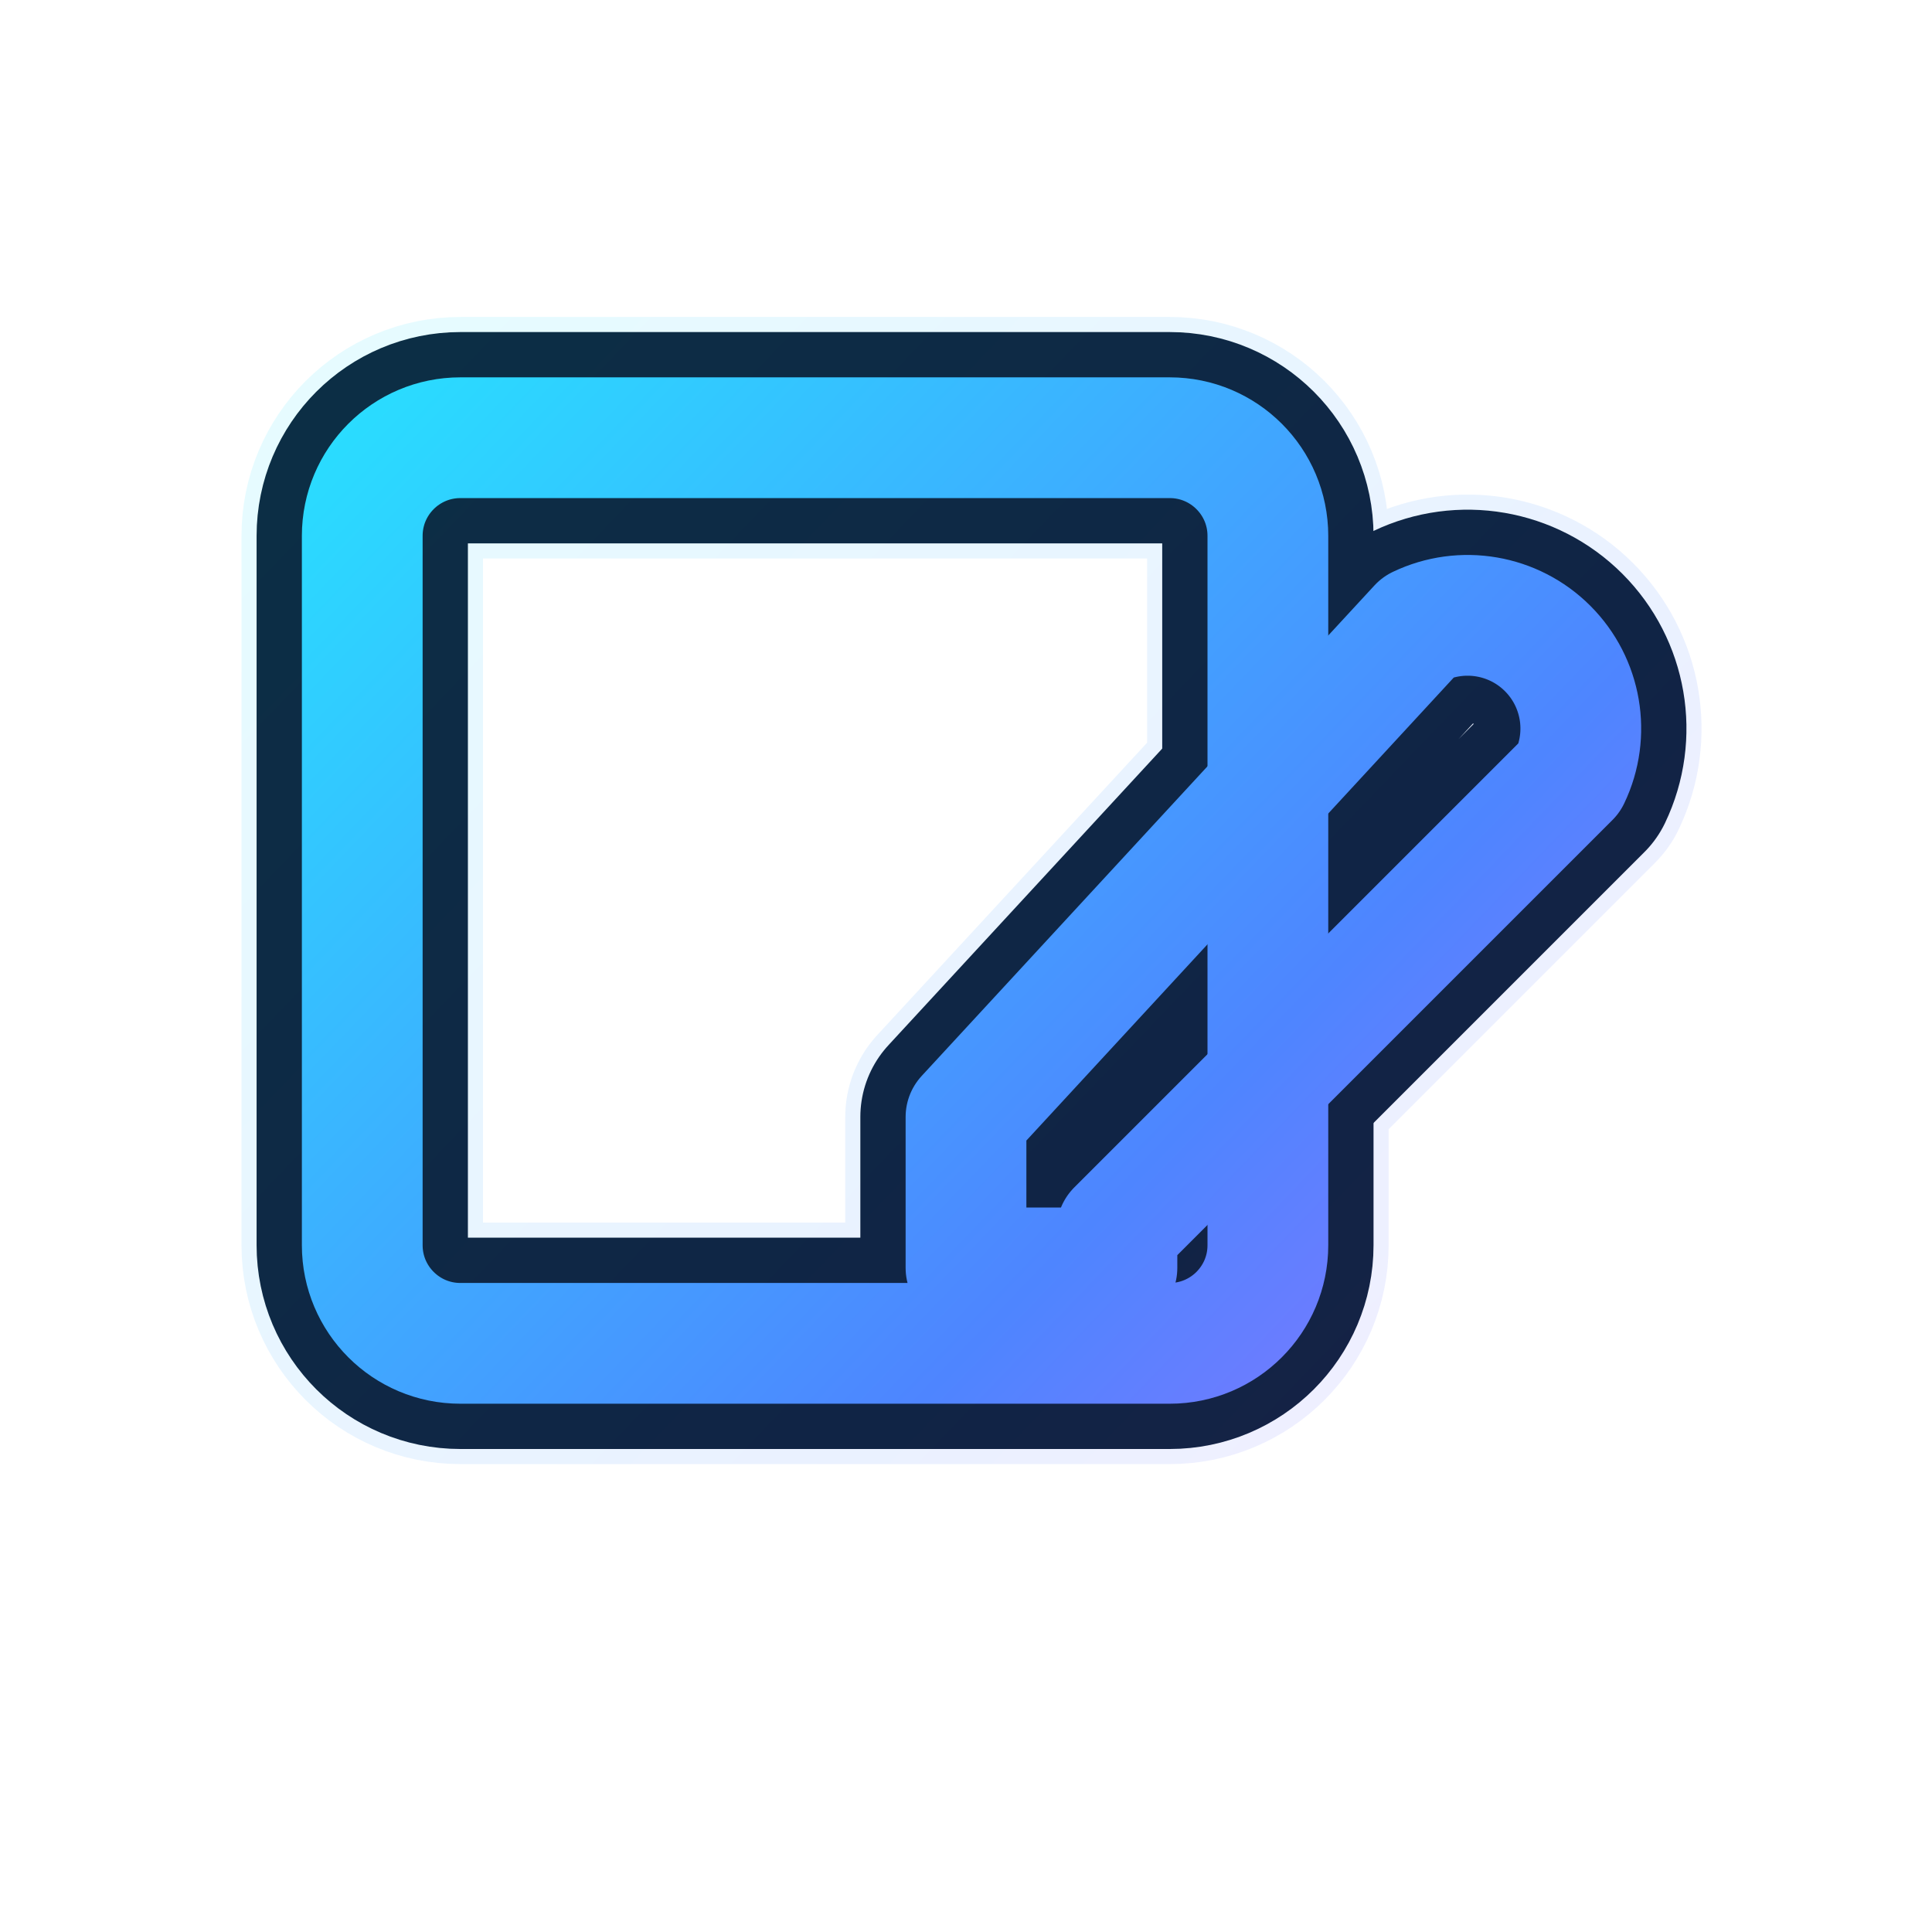
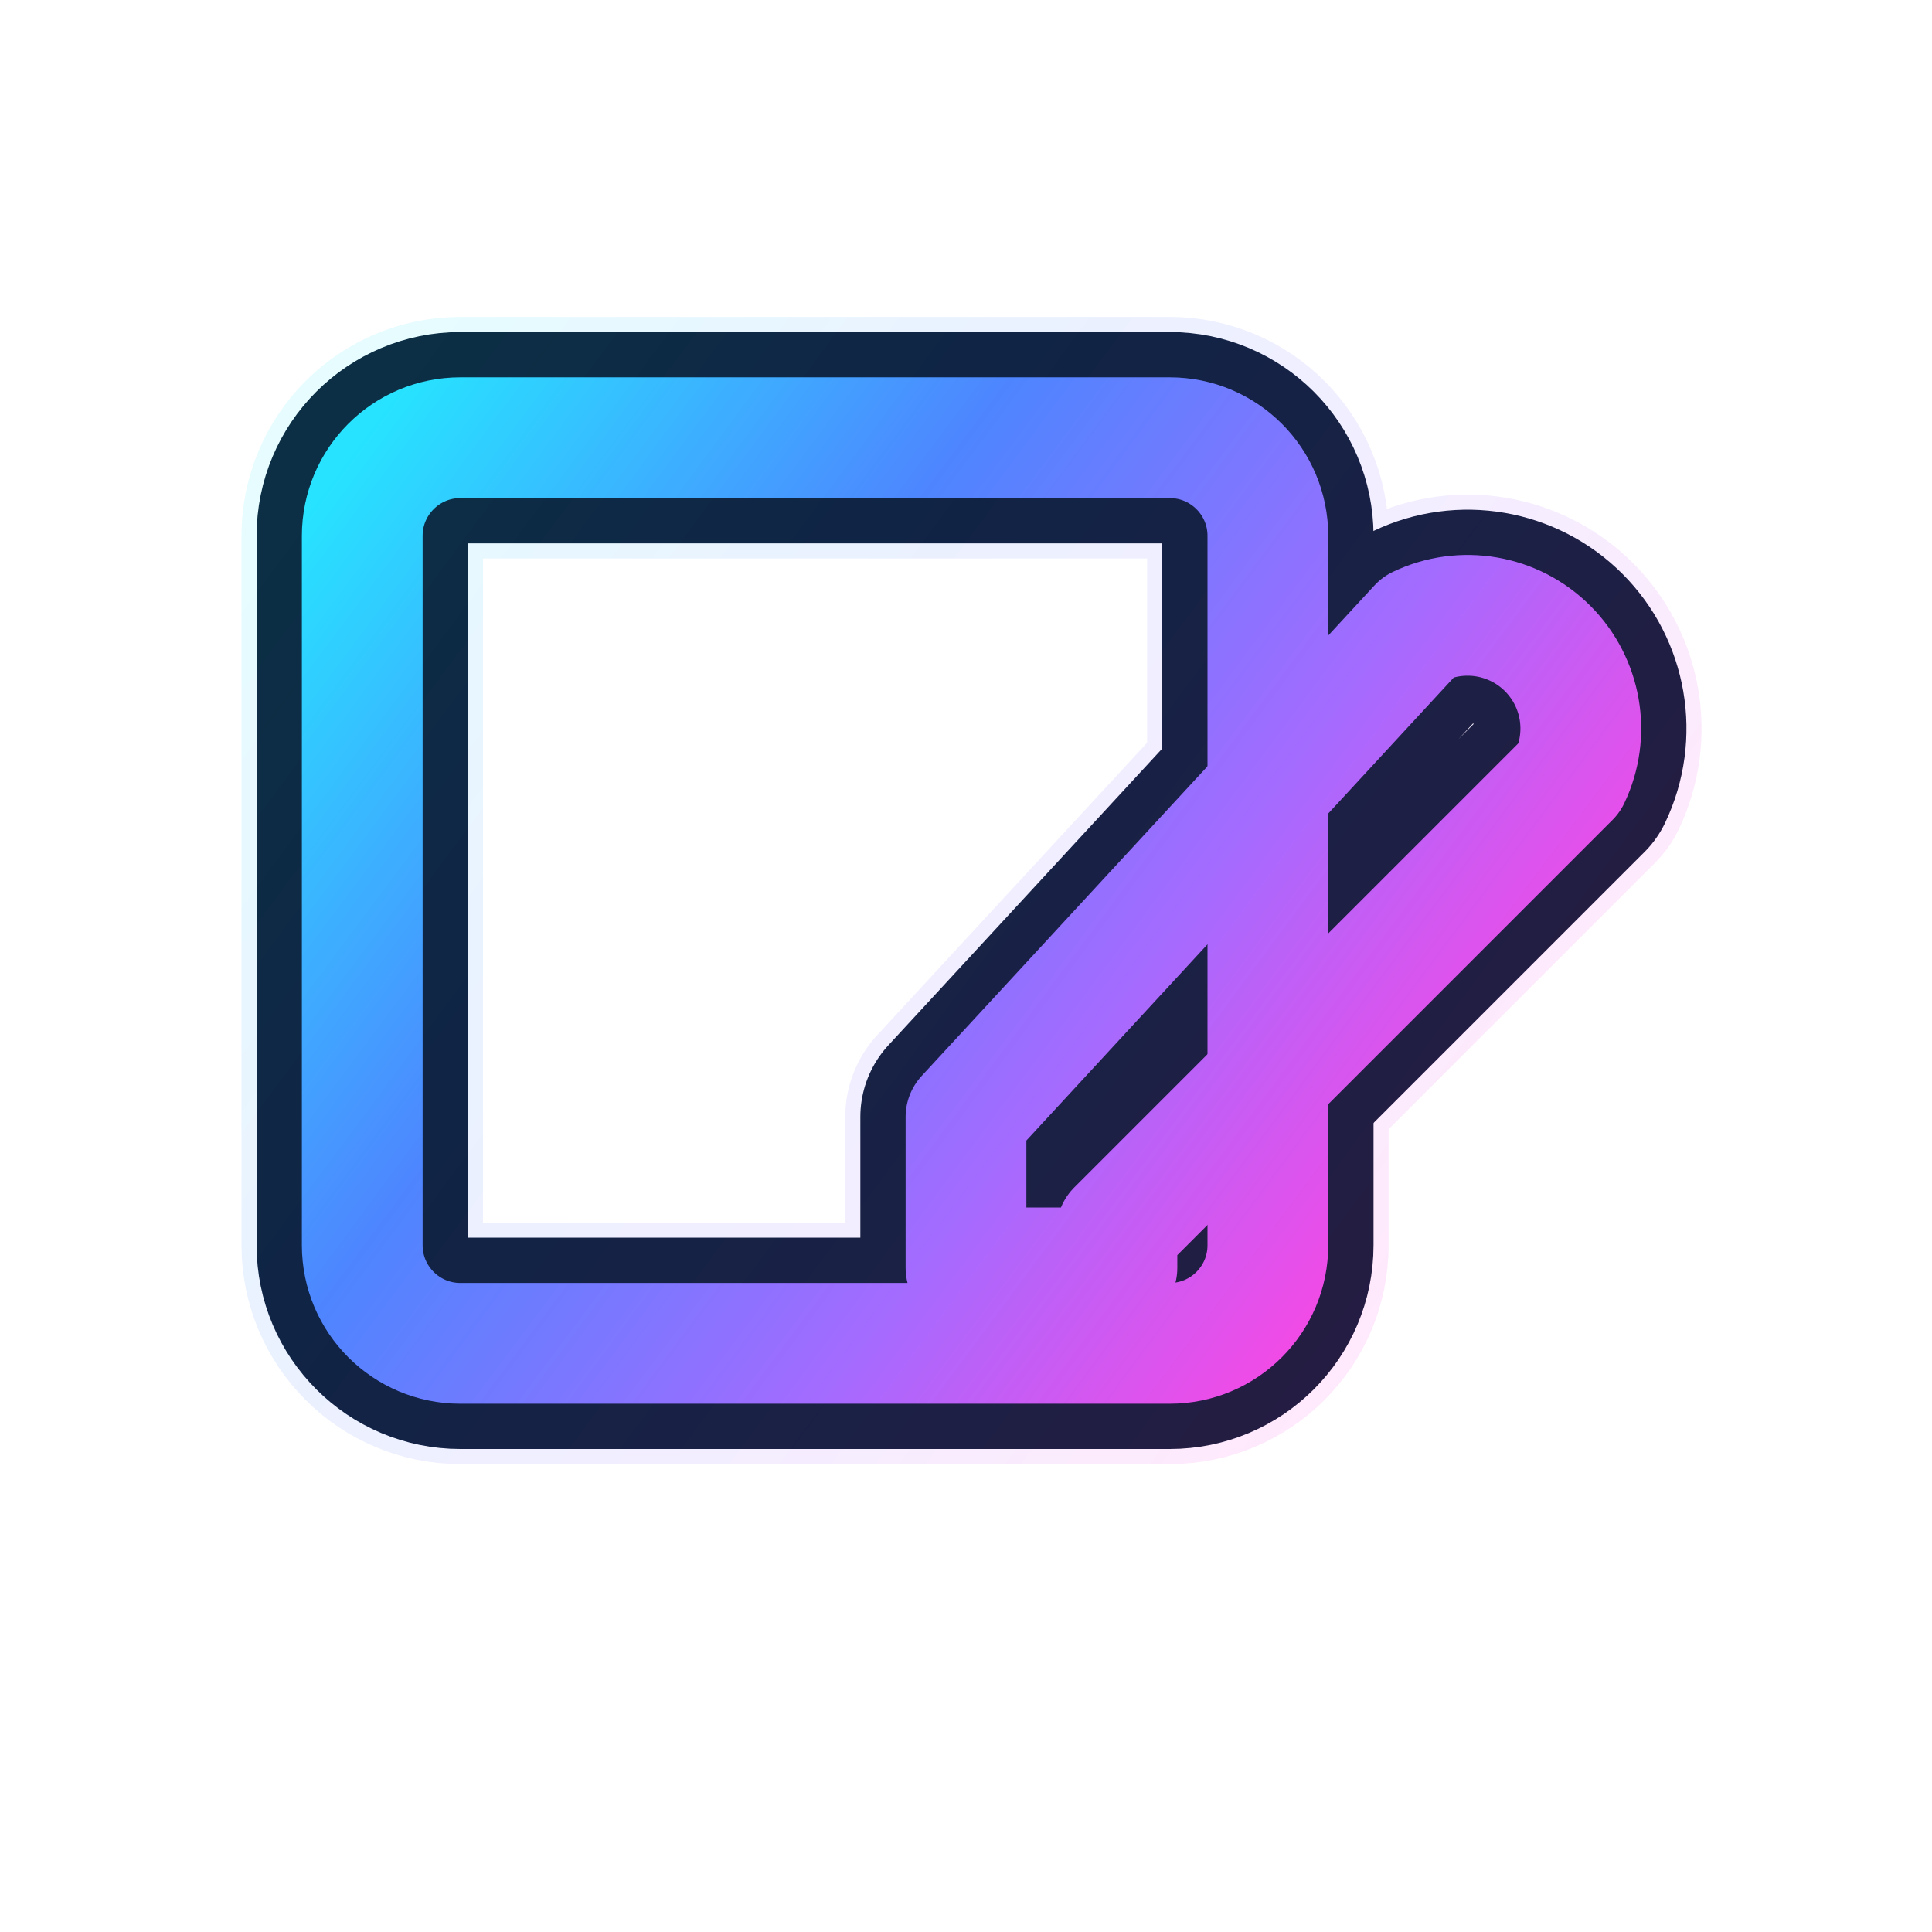
<svg xmlns="http://www.w3.org/2000/svg" width="32" height="32" viewBox="0 0 32 32" fill="none">
  <defs>
-     <linearGradient id="ink" x1="3" y1="4" x2="28" y2="28" gradientUnits="userSpaceOnUse">
+     <linearGradient id="ink" x1="4" y1="5" x2="20.146" y2="17" gradientUnits="userSpaceOnUse">
      <stop stop-color="#27e3ff" />
-       <stop offset=".45" stop-color="#4e85ff" />
-       <stop offset=".72" stop-color="#a46bff" />
-       <stop offset="1" stop-color="#fc46e3" />
+       <stop offset=".32" stop-color="#4e85ff" />
+       <stop offset=".62" stop-color="#a46bff" />
+       <stop offset=".88" stop-color="#fc46e3" />
    </linearGradient>
  </defs>
  <g stroke-linecap="round" stroke-linejoin="round">
    <g stroke="#08172c" stroke-width="2.8" opacity="1">
      <g transform="translate(1 1) scale(1.25)">
        <rect x="4" y="5" width="12" height="12" rx="1.3" />
        <path d="M14 15.5 20 9.5a1.5 1.5 0 0 0-2-2L12 14v2h2Z" />
      </g>
    </g>
    <g stroke="url(#ink)" stroke-width="1.6" opacity="1">
      <g transform="translate(1 1) scale(1.25)">
        <rect x="4" y="5" width="12" height="12" rx="1.3" />
        <path d="M14 15.5 20 9.5a1.5 1.5 0 0 0-2-2L12 14v2h2Z" />
      </g>
    </g>
    <g stroke="url(#ink)" stroke-width="3.2" opacity="0.12">
      <g transform="translate(1 1) scale(1.25)">
        <rect x="4" y="5" width="12" height="12" rx="1.3" />
        <path d="M14 15.5 20 9.5a1.5 1.5 0 0 0-2-2L12 14v2h2Z" />
      </g>
    </g>
  </g>
</svg>
